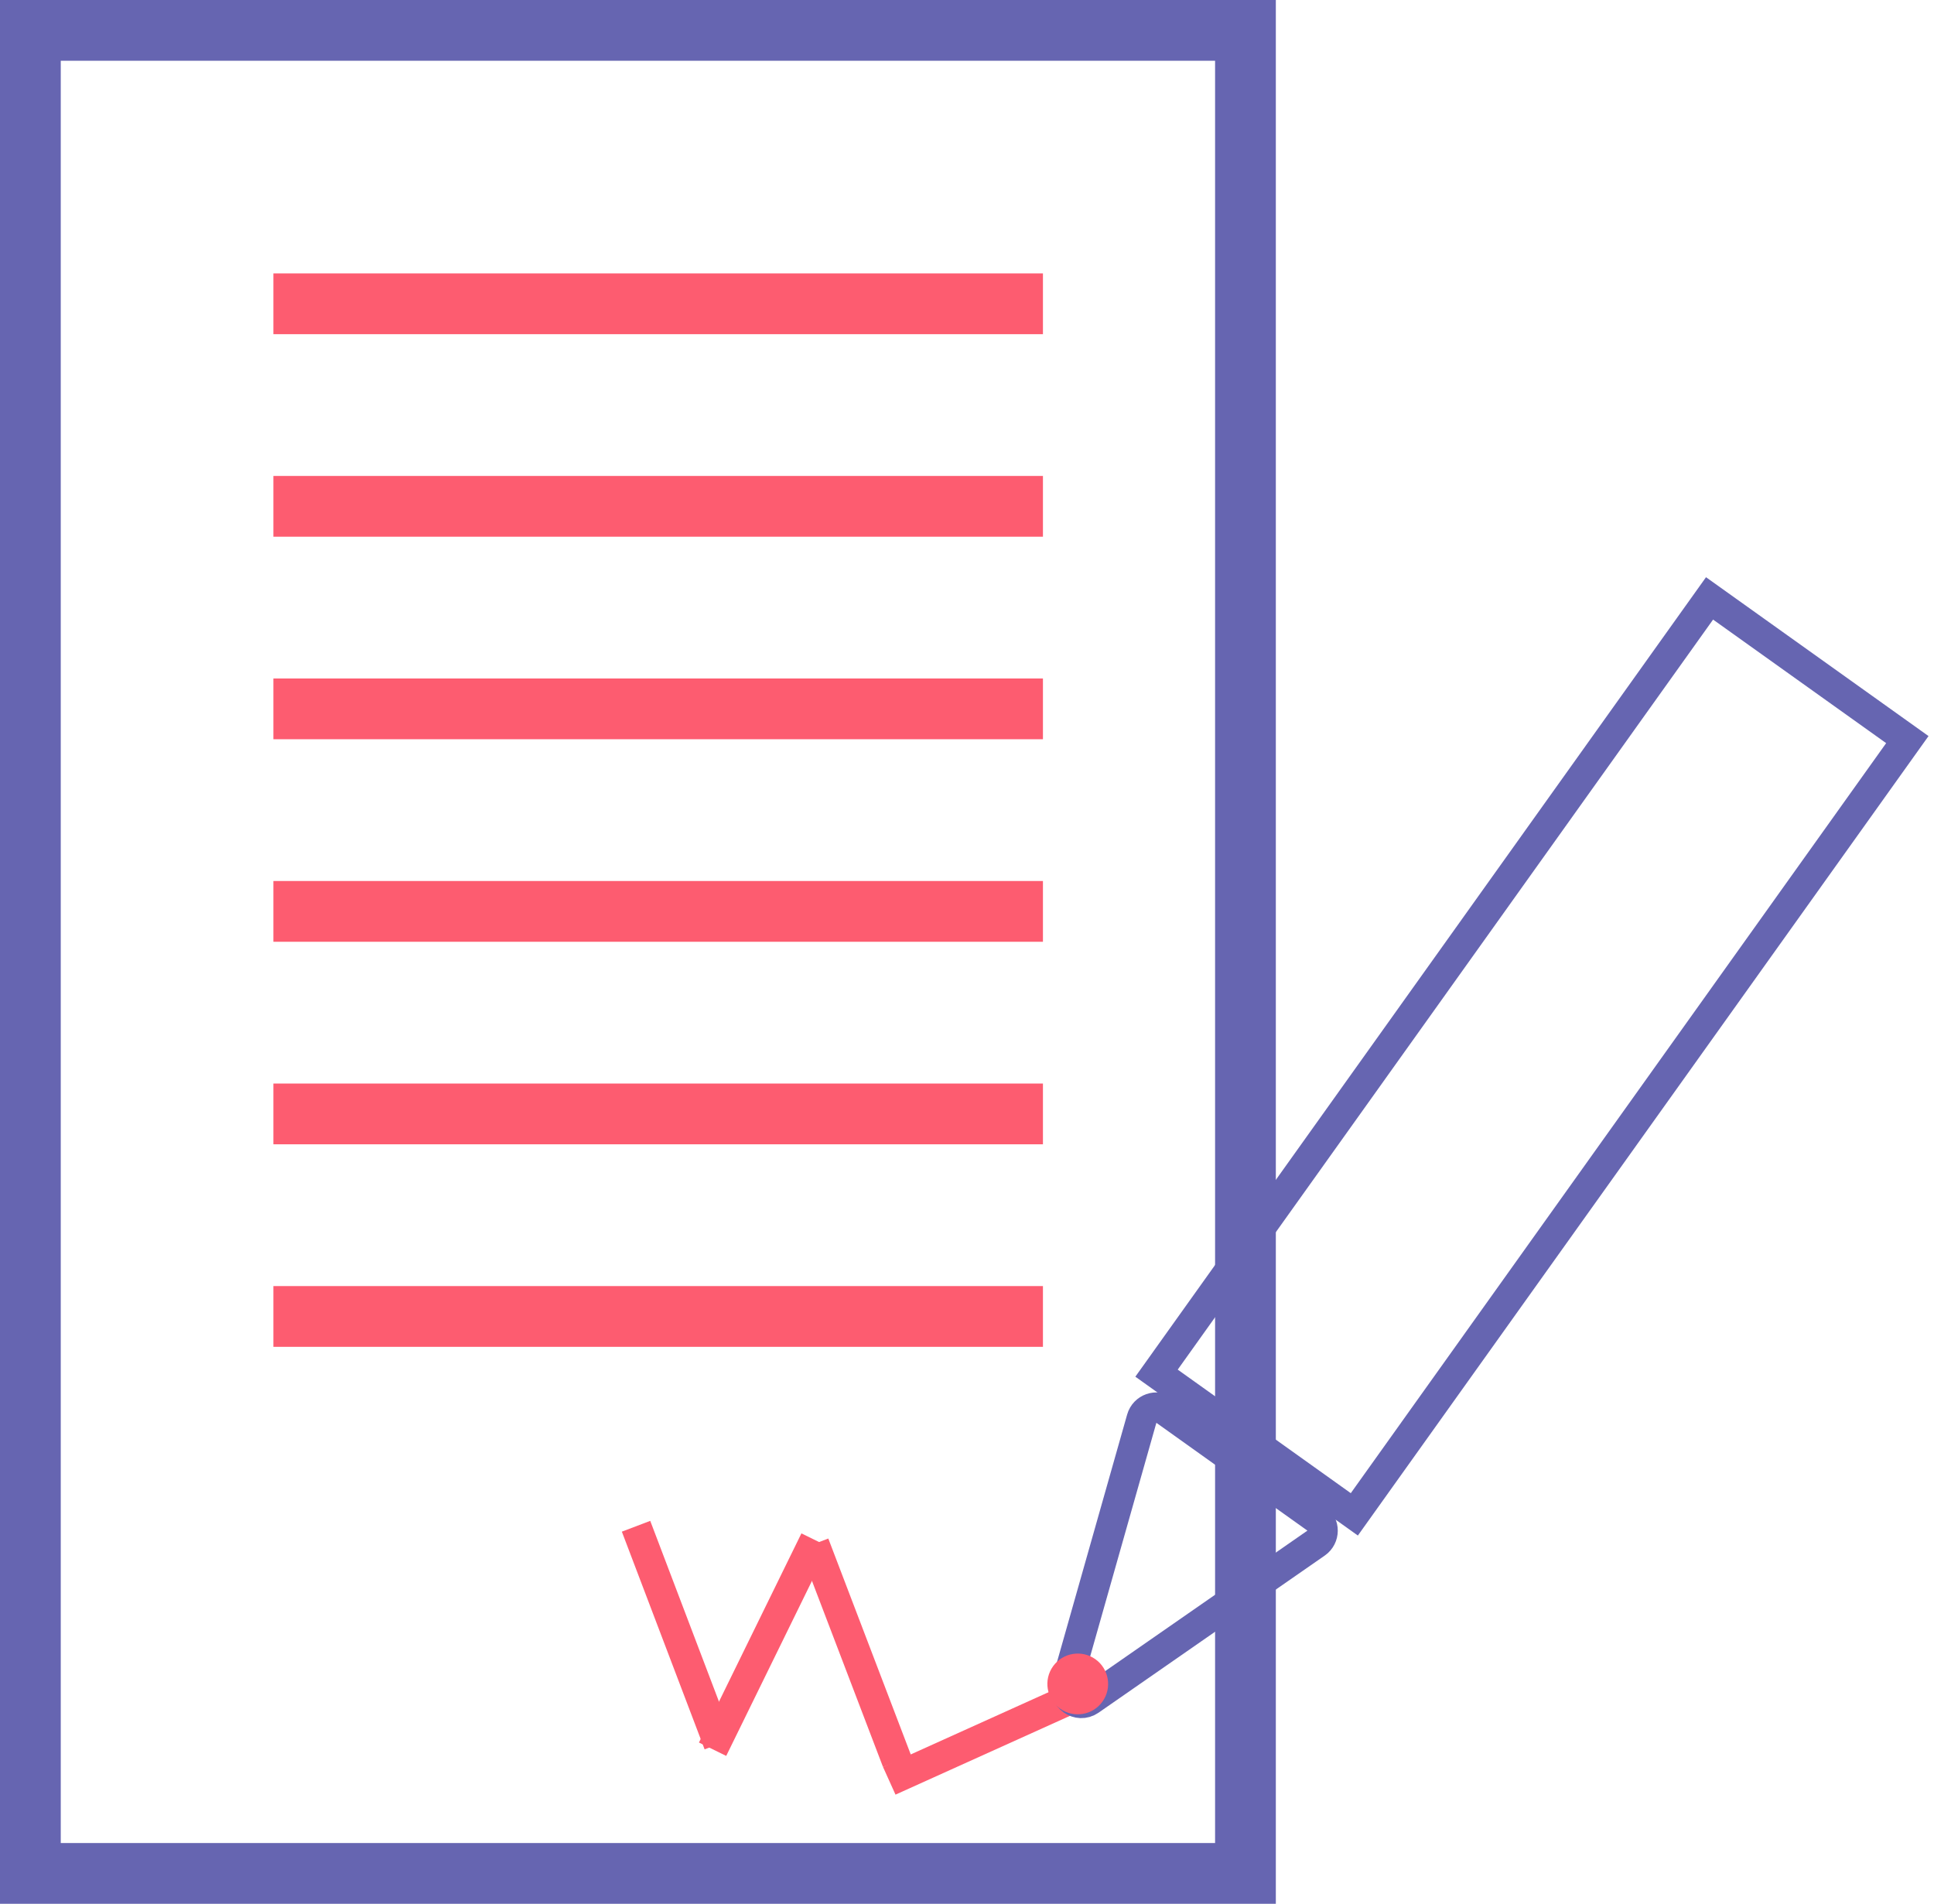
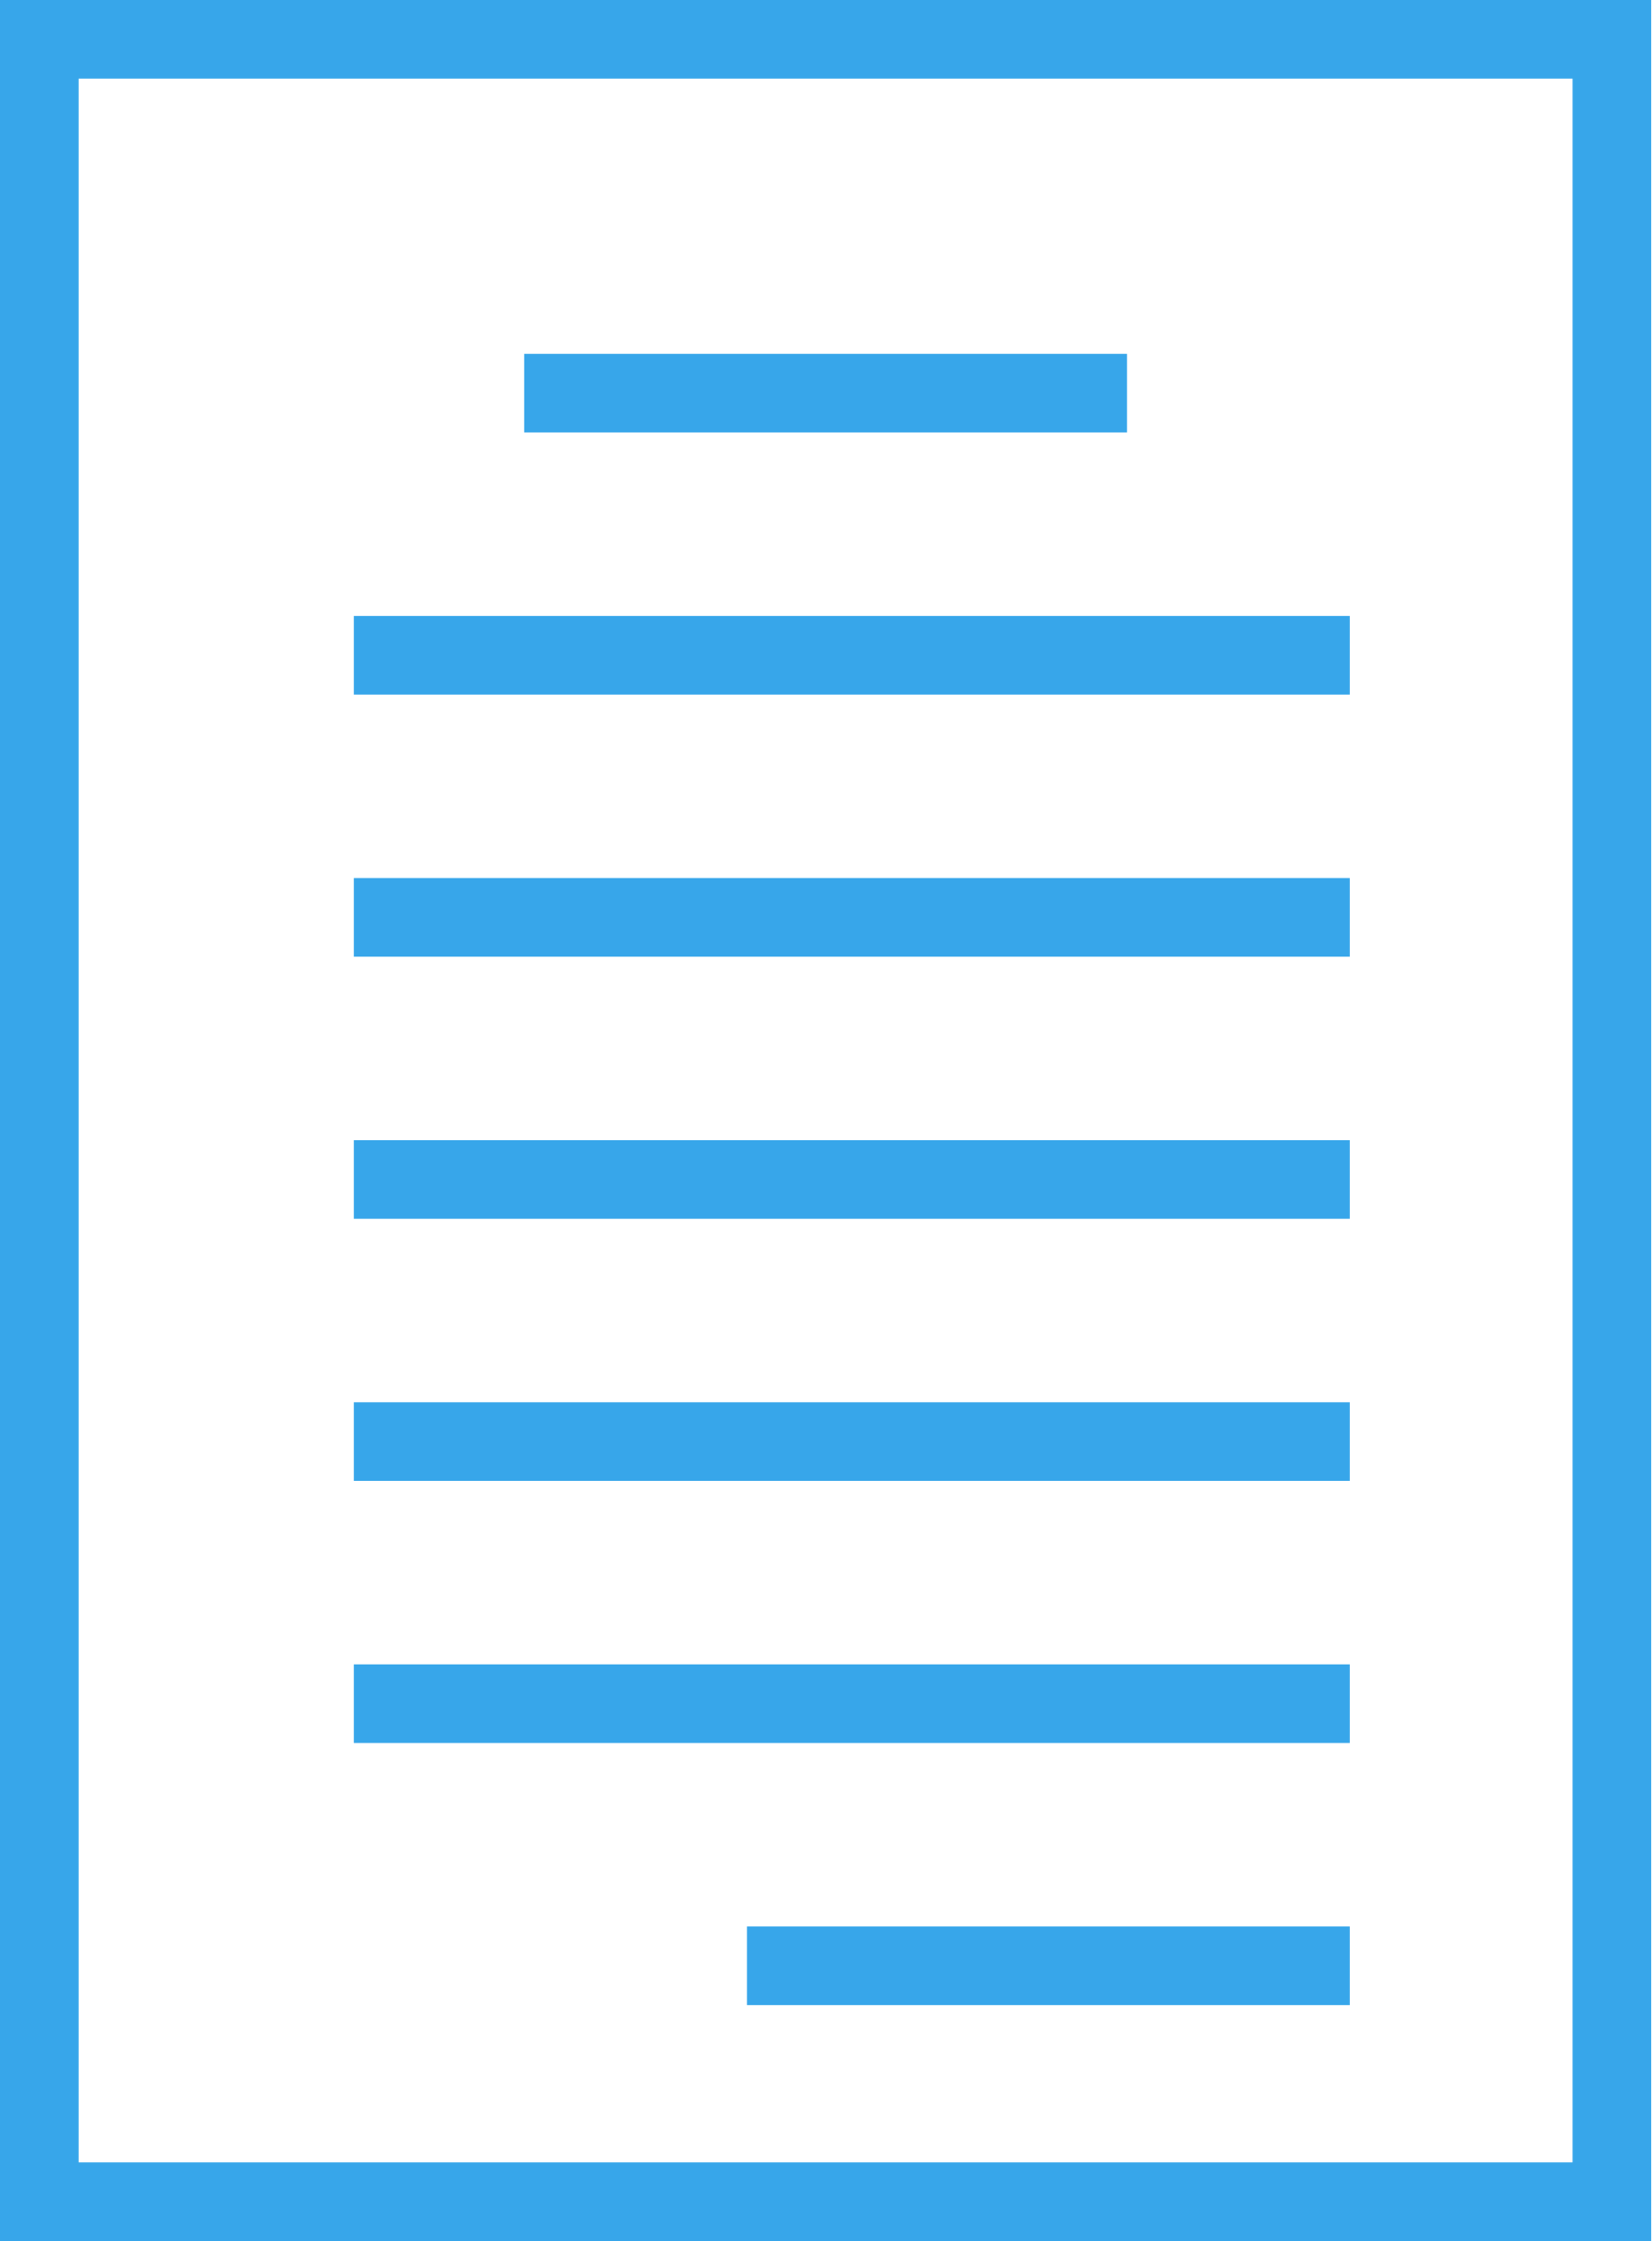
- <svg xmlns="http://www.w3.org/2000/svg" width="191" height="188" viewBox="0 0 191 188" fill="none">
-   <rect x="3" y="3" width="120" height="182" stroke="#6665B1" stroke-width="6" />
-   <line x1="27" y1="30" x2="103" y2="30" stroke="#FD5C70" stroke-width="6" />
-   <line x1="27" y1="50" x2="103" y2="50" stroke="#FD5C70" stroke-width="6" />
-   <line x1="27" y1="70" x2="103" y2="70" stroke="#FD5C70" stroke-width="6" />
-   <line x1="27" y1="90" x2="103" y2="90" stroke="#FD5C70" stroke-width="6" />
-   <line x1="27" y1="110" x2="103" y2="110" stroke="#FD5C70" stroke-width="6" />
-   <line x1="27" y1="130" x2="103" y2="130" stroke="#FD5C70" stroke-width="6" />
-   <line x1="62.815" y1="150.718" x2="70.989" y2="172.216" stroke="#FD5C70" stroke-width="3" />
-   <line x1="80.494" y1="152.082" x2="70.374" y2="172.736" stroke="#FD5C70" stroke-width="3" />
-   <line x1="80.401" y1="152.465" x2="88.606" y2="173.952" stroke="#FD5C70" stroke-width="3" />
-   <line x1="106.617" y1="167.367" x2="87.822" y2="175.854" stroke="#FD5C70" stroke-width="3" />
-   <rect x="168.833" y="59.092" width="24" height="94" transform="rotate(35.5217 168.833 59.0924)" stroke="#6665B1" stroke-width="3" />
-   <path d="M105.344 166.252L112.759 140.093C113.042 139.095 114.229 138.679 115.074 139.282L129.99 149.929C130.834 150.532 130.826 151.79 129.974 152.382L107.643 167.893C106.486 168.696 104.96 167.607 105.344 166.252Z" stroke="#6665B1" stroke-width="3" />
-   <circle cx="106.438" cy="166.29" r="3" transform="rotate(35.5217 106.438 166.29)" fill="#FD5C70" />
+ <svg xmlns="http://www.w3.org/2000/svg" width="126" height="171" viewBox="0 0 126 171" fill="none">
+   <rect x="3" y="3" width="120" height="165" stroke="#37A6EA" stroke-width="6" />
+   <line x1="40" y1="30" x2="86" y2="30" stroke="#37A6EA" stroke-width="6" />
+   <line x1="57" y1="150" x2="103" y2="150" stroke="#37A6EA" stroke-width="6" />
+   <line x1="27" y1="50" x2="103" y2="50" stroke="#37A6EA" stroke-width="6" />
+   <line x1="27" y1="70" x2="103" y2="70" stroke="#37A6EA" stroke-width="6" />
+   <line x1="27" y1="90" x2="103" y2="90" stroke="#37A6EA" stroke-width="6" />
+   <line x1="27" y1="110" x2="103" y2="110" stroke="#37A6EA" stroke-width="6" />
+   <line x1="27" y1="130" x2="103" y2="130" stroke="#37A6EA" stroke-width="6" />
</svg>
